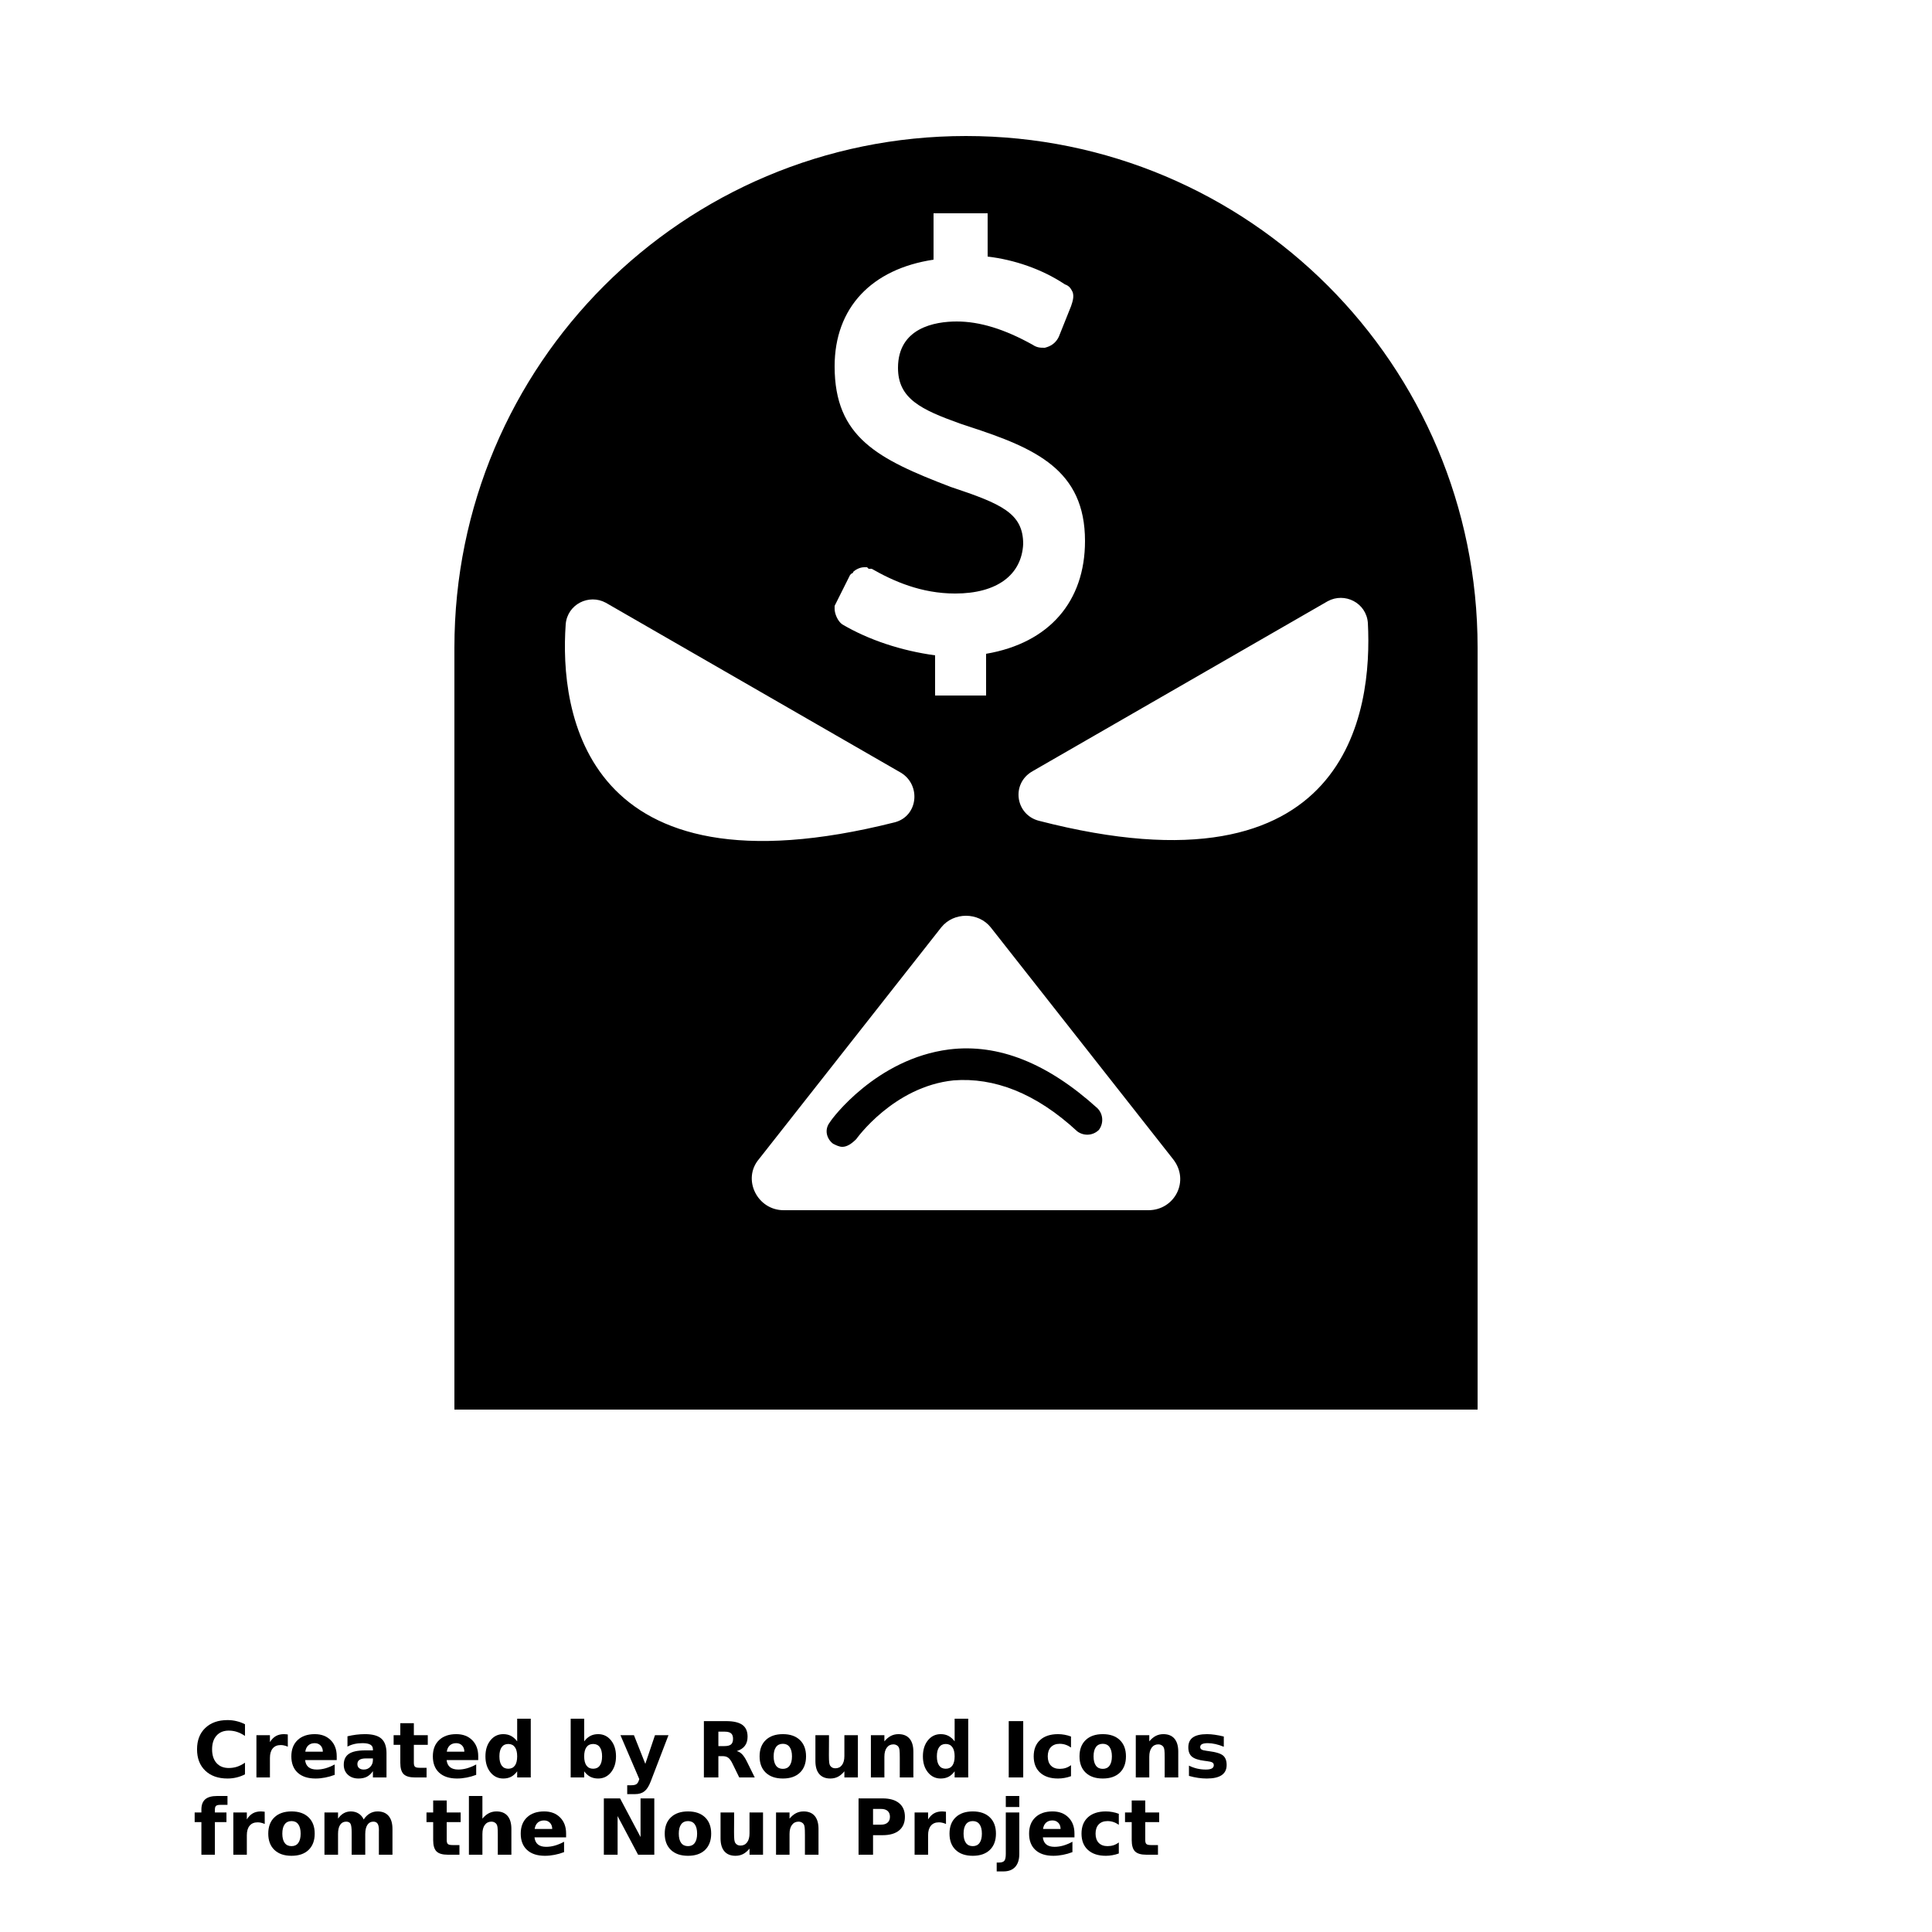
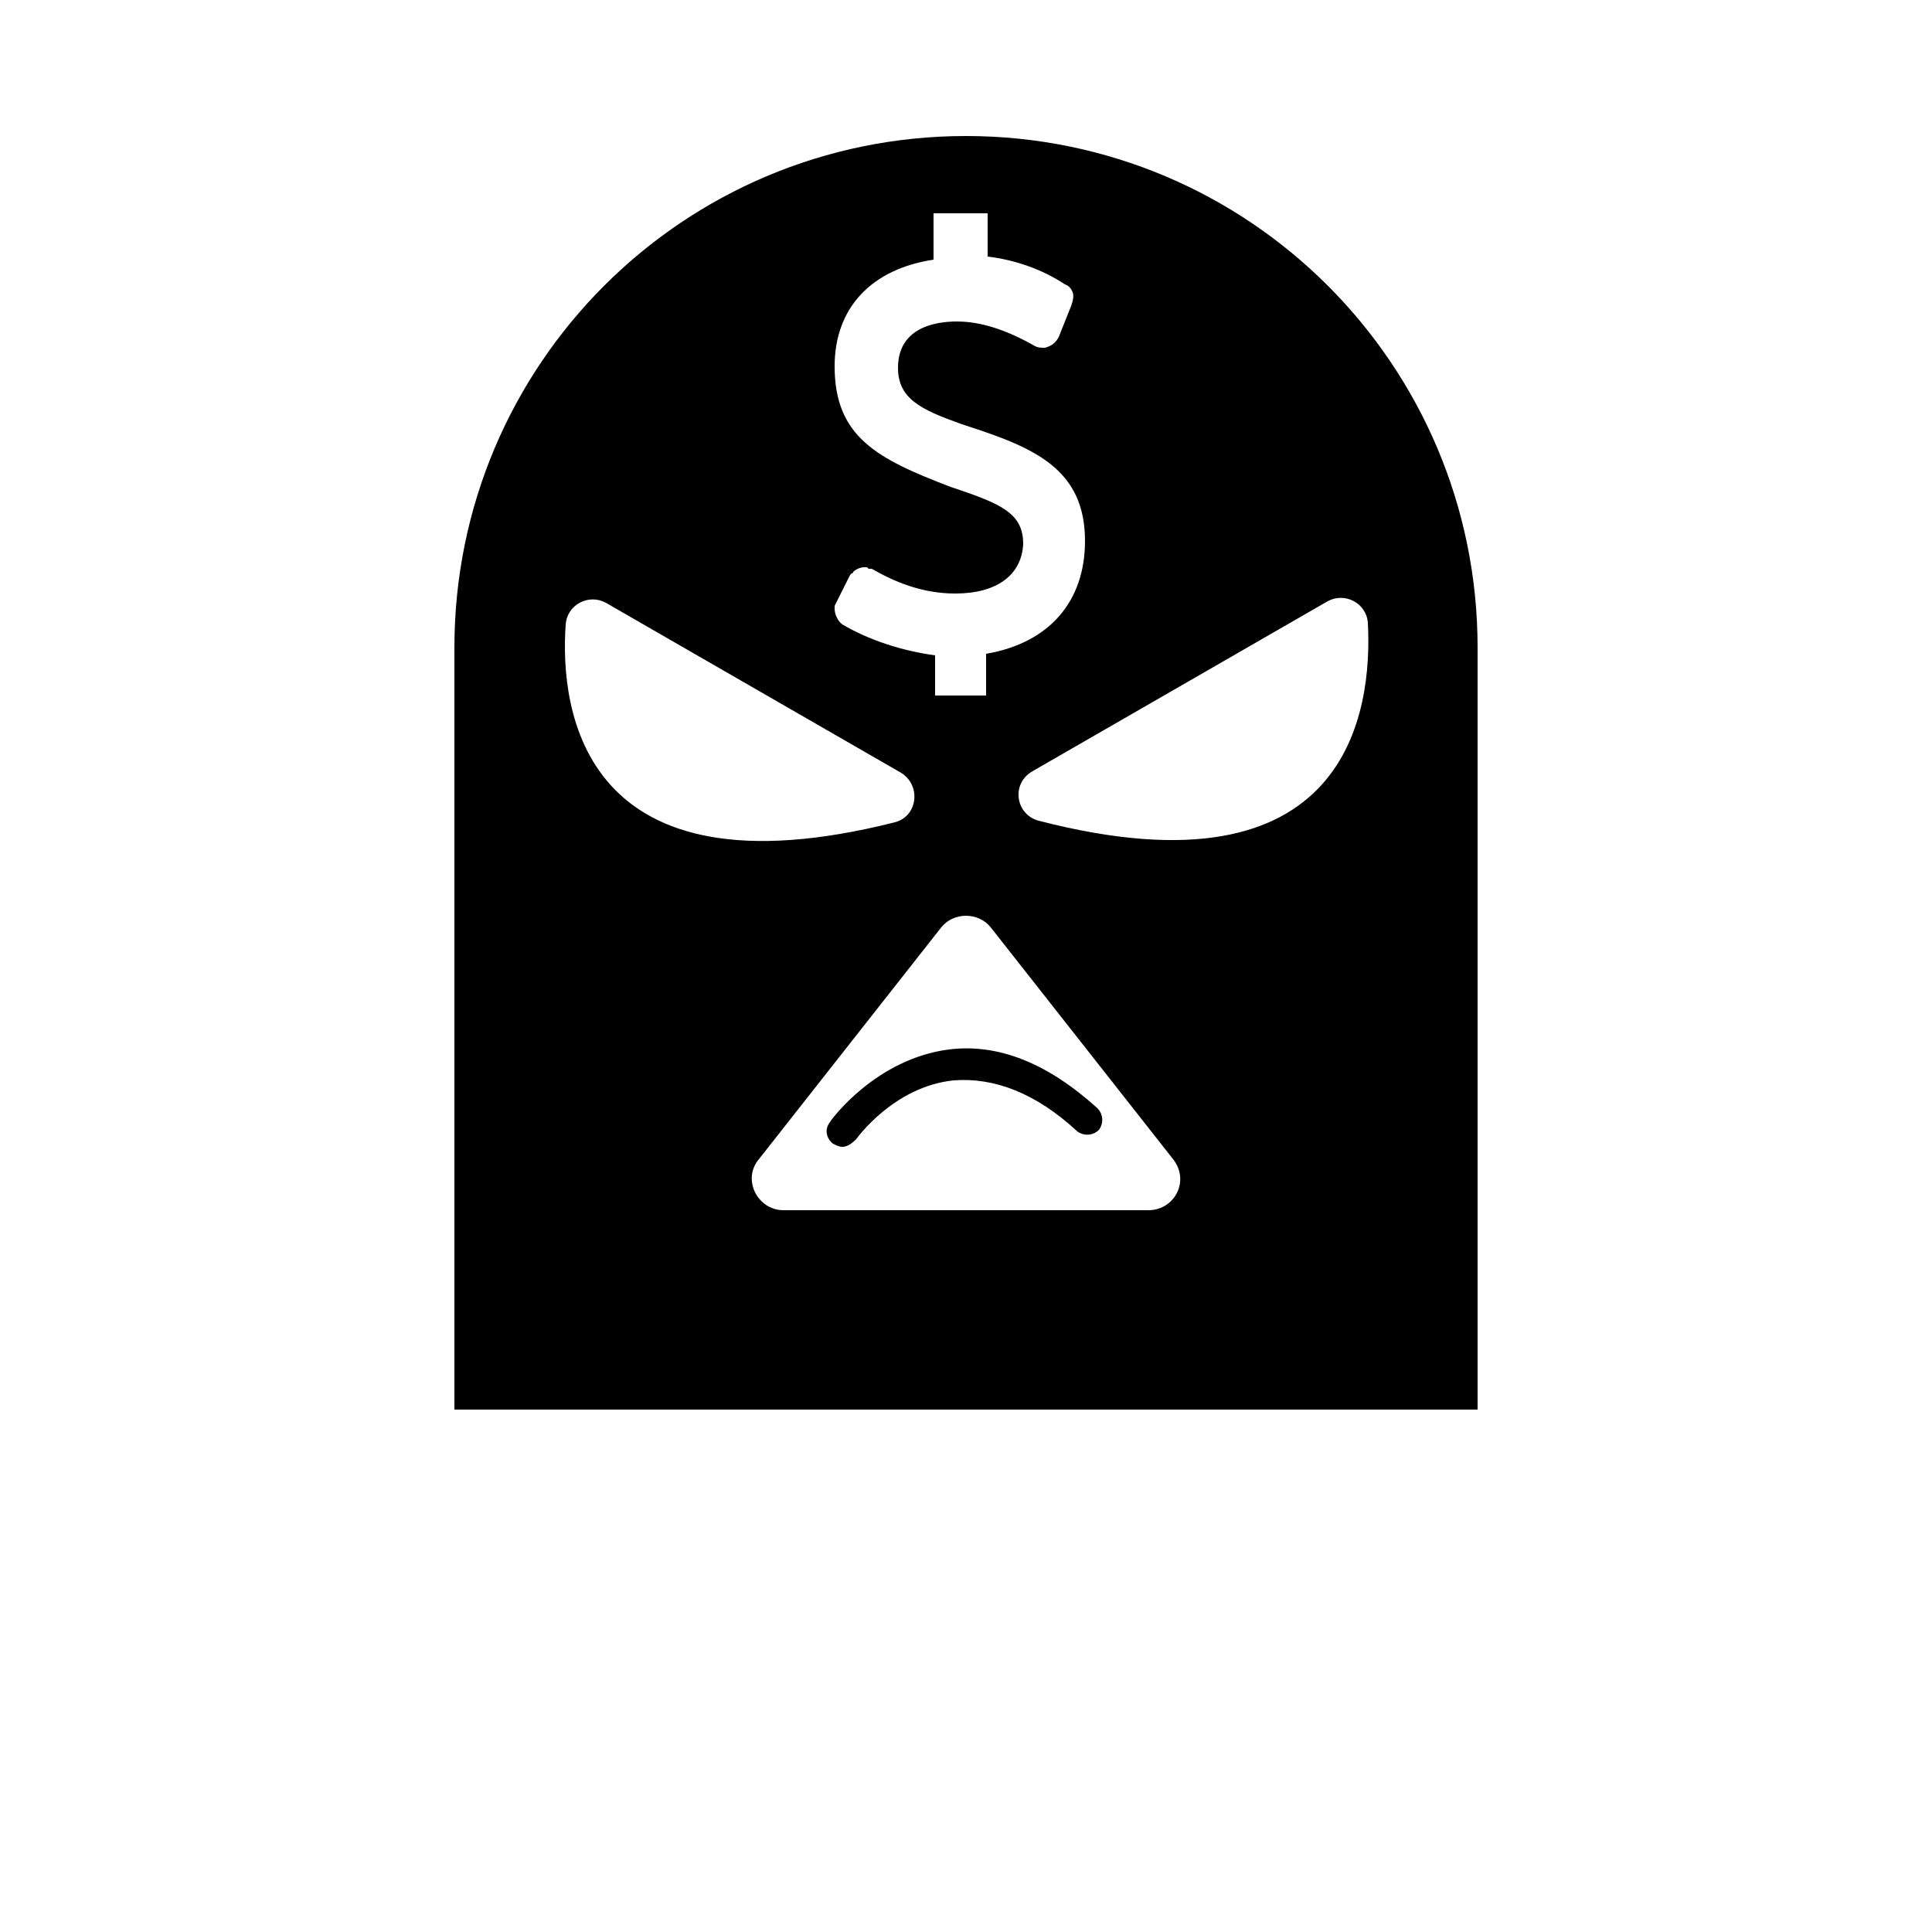
<svg xmlns="http://www.w3.org/2000/svg" xmlns:xlink="http://www.w3.org/1999/xlink" width="700pt" height="700pt" version="1.1" viewBox="0 0 700 700">
-   <defs>
-     <symbol id="u" overflow="visible">
-       <path d="m18.766-1.125c-0.969 0.5-1.98 0.875-3.031 1.125-1.043 0.258-2.137 0.391-3.281 0.391-3.398 0-6.09-0.945-8.078-2.844-1.992-1.906-2.984-4.484-2.984-7.734 0-3.258 0.992-5.836 2.984-7.734 1.988-1.906 4.68-2.859 8.078-2.859 1.145 0 2.238 0.133 3.281 0.391 1.051 0.25 2.062 0.625 3.031 1.125v4.219c-0.98-0.656-1.945-1.141-2.891-1.453-0.949-0.312-1.949-0.469-3-0.469-1.875 0-3.352 0.605-4.422 1.812-1.074 1.199-1.609 2.856-1.609 4.969 0 2.106 0.535 3.762 1.609 4.969 1.07 1.199 2.547 1.797 4.422 1.797 1.051 0 2.051-0.148 3-0.453 0.945-0.312 1.91-0.801 2.891-1.469z" />
-     </symbol>
-     <symbol id="d" overflow="visible">
-       <path d="m13.734-11.141c-0.438-0.195-0.871-0.344-1.297-0.438-0.418-0.102-0.84-0.156-1.266-0.156-1.262 0-2.231 0.406-2.906 1.219-0.68 0.805-1.016 1.953-1.016 3.453v7.062h-4.891v-15.312h4.891v2.516c0.625-1 1.344-1.727 2.156-2.188 0.82-0.469 1.801-0.703 2.938-0.703 0.164 0 0.344 0.012 0.531 0.031 0.195 0.012 0.477 0.039 0.844 0.078z" />
-     </symbol>
-     <symbol id="b" overflow="visible">
-       <path d="m17.641-7.703v1.406h-11.453c0.125 1.148 0.539 2.008 1.25 2.578 0.707 0.574 1.703 0.859 2.984 0.859 1.031 0 2.082-0.148 3.156-0.453 1.082-0.312 2.191-0.773 3.328-1.391v3.766c-1.156 0.438-2.312 0.766-3.469 0.984-1.156 0.227-2.312 0.344-3.469 0.344-2.773 0-4.93-0.703-6.469-2.109-1.531-1.406-2.297-3.379-2.297-5.922 0-2.5 0.754-4.461 2.266-5.891 1.508-1.438 3.582-2.156 6.219-2.156 2.406 0 4.332 0.73 5.781 2.188 1.445 1.449 2.172 3.383 2.172 5.797zm-5.031-1.625c0-0.926-0.273-1.672-0.812-2.234-0.543-0.57-1.25-0.859-2.125-0.859-0.949 0-1.719 0.266-2.312 0.797s-0.965 1.297-1.109 2.297z" />
-     </symbol>
-     <symbol id="l" overflow="visible">
-       <path d="m9.219-6.891c-1.023 0-1.793 0.172-2.312 0.516-0.512 0.344-0.766 0.855-0.766 1.531 0 0.625 0.207 1.117 0.625 1.469 0.414 0.344 0.988 0.516 1.719 0.516 0.926 0 1.703-0.328 2.328-0.984 0.633-0.664 0.953-1.492 0.953-2.484v-0.562zm7.469-1.844v8.734h-4.922v-2.266c-0.656 0.93-1.398 1.605-2.219 2.031-0.824 0.414-1.824 0.625-3 0.625-1.586 0-2.871-0.457-3.859-1.375-0.992-0.926-1.484-2.129-1.484-3.609 0-1.789 0.613-3.102 1.844-3.938 1.238-0.844 3.18-1.266 5.828-1.266h2.891v-0.391c0-0.77-0.309-1.332-0.922-1.688-0.617-0.363-1.57-0.547-2.859-0.547-1.055 0-2.031 0.105-2.938 0.312-0.898 0.211-1.73 0.523-2.5 0.938v-3.734c1.039-0.25 2.086-0.441 3.141-0.578 1.062-0.133 2.125-0.203 3.188-0.203 2.758 0 4.75 0.547 5.969 1.641 1.227 1.086 1.844 2.856 1.844 5.312z" />
-     </symbol>
-     <symbol id="c" overflow="visible">
-       <path d="m7.703-19.656v4.344h5.047v3.5h-5.047v6.5c0 0.711 0.141 1.188 0.422 1.438s0.836 0.375 1.672 0.375h2.516v3.5h-4.188c-1.938 0-3.312-0.398-4.125-1.203-0.805-0.812-1.203-2.18-1.203-4.109v-6.5h-2.422v-3.5h2.422v-4.344z" />
-     </symbol>
-     <symbol id="f" overflow="visible">
-       <path d="m12.766-13.078v-8.203h4.922v21.281h-4.922v-2.219c-0.668 0.906-1.406 1.57-2.219 1.984s-1.758 0.625-2.828 0.625c-1.887 0-3.434-0.75-4.641-2.25-1.211-1.5-1.812-3.426-1.812-5.781 0-2.363 0.602-4.297 1.812-5.797 1.207-1.5 2.754-2.25 4.641-2.25 1.062 0 2 0.215 2.812 0.641 0.82 0.43 1.566 1.086 2.234 1.969zm-3.219 9.922c1.039 0 1.836-0.379 2.391-1.141 0.551-0.77 0.828-1.883 0.828-3.344 0-1.457-0.277-2.566-0.828-3.328-0.555-0.77-1.352-1.156-2.391-1.156-1.043 0-1.84 0.387-2.391 1.156-0.555 0.762-0.828 1.871-0.828 3.328 0 1.461 0.273 2.574 0.828 3.344 0.551 0.762 1.348 1.141 2.391 1.141z" />
-     </symbol>
-     <symbol id="k" overflow="visible">
-       <path d="m10.5-3.156c1.051 0 1.852-0.379 2.406-1.141 0.551-0.77 0.828-1.883 0.828-3.344 0-1.457-0.277-2.566-0.828-3.328-0.555-0.77-1.355-1.156-2.406-1.156-1.055 0-1.859 0.387-2.422 1.156-0.555 0.773-0.828 1.883-0.828 3.328 0 1.449 0.273 2.559 0.828 3.328 0.562 0.773 1.367 1.156 2.422 1.156zm-3.25-9.922c0.676-0.883 1.422-1.539 2.234-1.969 0.82-0.426 1.766-0.641 2.828-0.641 1.895 0 3.445 0.75 4.656 2.25 1.207 1.5 1.812 3.434 1.812 5.797 0 2.356-0.605 4.281-1.812 5.781-1.211 1.5-2.762 2.25-4.656 2.25-1.062 0-2.008-0.211-2.828-0.625-0.812-0.426-1.559-1.086-2.234-1.984v2.219h-4.891v-21.281h4.891z" />
-     </symbol>
-     <symbol id="j" overflow="visible">
-       <path d="m0.344-15.312h4.891l4.125 10.391 3.5-10.391h4.891l-6.438 16.766c-0.648 1.695-1.402 2.883-2.266 3.562-0.867 0.688-2 1.031-3.406 1.031h-2.844v-3.219h1.531c0.832 0 1.438-0.137 1.812-0.406 0.383-0.262 0.68-0.73 0.891-1.406l0.141-0.422z" />
-     </symbol>
-     <symbol id="i" overflow="visible">
-       <path d="m10.047-11.359c1.102 0 1.895-0.203 2.375-0.609 0.477-0.414 0.719-1.094 0.719-2.031 0-0.926-0.242-1.586-0.719-1.984-0.48-0.406-1.273-0.609-2.375-0.609h-2.219v5.234zm-2.219 3.641v7.719h-5.25v-20.406h8.031c2.688 0 4.656 0.453 5.906 1.359 1.258 0.898 1.891 2.32 1.891 4.266 0 1.355-0.328 2.465-0.984 3.328-0.648 0.867-1.625 1.5-2.938 1.906 0.719 0.168 1.359 0.543 1.922 1.125 0.57 0.574 1.148 1.449 1.734 2.625l2.859 5.797h-5.609l-2.484-5.078c-0.5-1.02-1.012-1.711-1.531-2.078-0.512-0.375-1.195-0.562-2.047-0.562z" />
-     </symbol>
-     <symbol id="a" overflow="visible">
-       <path d="m9.641-12.188c-1.086 0-1.914 0.391-2.484 1.172-0.574 0.781-0.859 1.906-0.859 3.375s0.285 2.594 0.859 3.375c0.57 0.773 1.398 1.156 2.484 1.156 1.062 0 1.875-0.383 2.438-1.156 0.57-0.781 0.859-1.906 0.859-3.375s-0.289-2.594-0.859-3.375c-0.562-0.781-1.375-1.172-2.438-1.172zm0-3.5c2.633 0 4.691 0.715 6.172 2.141 1.477 1.418 2.219 3.387 2.219 5.906 0 2.512-0.742 4.481-2.219 5.906-1.48 1.418-3.539 2.125-6.172 2.125-2.648 0-4.715-0.707-6.203-2.125-1.492-1.426-2.234-3.394-2.234-5.906 0-2.519 0.742-4.488 2.234-5.906 1.488-1.426 3.555-2.141 6.203-2.141z" />
-     </symbol>
-     <symbol id="h" overflow="visible">
-       <path d="m2.188-5.969v-9.344h4.922v1.531c0 0.836-0.008 1.875-0.016 3.125-0.012 1.25-0.016 2.086-0.016 2.5 0 1.242 0.031 2.133 0.094 2.672 0.07 0.543 0.18 0.934 0.328 1.172 0.207 0.324 0.473 0.574 0.797 0.75 0.32 0.168 0.691 0.25 1.109 0.25 1.02 0 1.82-0.391 2.406-1.172 0.582-0.781 0.875-1.867 0.875-3.266v-7.562h4.891v15.312h-4.891v-2.219c-0.742 0.898-1.523 1.559-2.344 1.984-0.824 0.414-1.734 0.625-2.734 0.625-1.762 0-3.106-0.539-4.031-1.625-0.93-1.082-1.391-2.66-1.391-4.734z" />
-     </symbol>
-     <symbol id="e" overflow="visible">
-       <path d="m17.75-9.328v9.328h-4.922v-7.141c0-1.32-0.031-2.234-0.094-2.734s-0.168-0.867-0.312-1.109c-0.188-0.312-0.449-0.555-0.781-0.734-0.324-0.176-0.695-0.266-1.109-0.266-1.023 0-1.824 0.398-2.406 1.188-0.586 0.781-0.875 1.871-0.875 3.266v7.531h-4.891v-15.312h4.891v2.234c0.738-0.883 1.52-1.539 2.344-1.969 0.832-0.426 1.75-0.641 2.75-0.641 1.77 0 3.113 0.547 4.031 1.641 0.914 1.086 1.375 2.656 1.375 4.719z" />
-     </symbol>
-     <symbol id="t" overflow="visible">
-       <path d="m2.578-20.406h5.25v20.406h-5.25z" />
-     </symbol>
-     <symbol id="g" overflow="visible">
-       <path d="m14.719-14.828v3.984c-0.656-0.457-1.324-0.797-2-1.016-0.668-0.219-1.359-0.328-2.078-0.328-1.367 0-2.434 0.402-3.203 1.203-0.762 0.793-1.141 1.906-1.141 3.344 0 1.43 0.379 2.543 1.141 3.344 0.77 0.793 1.836 1.188 3.203 1.188 0.758 0 1.484-0.109 2.172-0.328 0.688-0.227 1.32-0.566 1.906-1.016v4c-0.762 0.281-1.539 0.488-2.328 0.625-0.781 0.145-1.574 0.219-2.375 0.219-2.762 0-4.922-0.707-6.484-2.125-1.555-1.414-2.328-3.383-2.328-5.906 0-2.531 0.773-4.504 2.328-5.922 1.562-1.414 3.723-2.125 6.484-2.125 0.801 0 1.594 0.074 2.375 0.219 0.781 0.137 1.555 0.352 2.328 0.641z" />
-     </symbol>
-     <symbol id="s" overflow="visible">
-       <path d="m14.312-14.828v3.719c-1.043-0.438-2.055-0.766-3.031-0.984-0.98-0.219-1.902-0.328-2.766-0.328-0.93 0-1.621 0.117-2.078 0.344-0.449 0.23-0.672 0.59-0.672 1.078 0 0.387 0.172 0.684 0.516 0.891 0.344 0.211 0.957 0.367 1.844 0.469l0.859 0.125c2.508 0.324 4.195 0.852 5.062 1.578 0.863 0.73 1.297 1.871 1.297 3.422 0 1.637-0.605 2.867-1.812 3.688-1.199 0.812-2.992 1.219-5.375 1.219-1.023 0-2.074-0.078-3.156-0.234-1.074-0.156-2.18-0.395-3.312-0.719v-3.719c0.969 0.48 1.961 0.84 2.984 1.078 1.031 0.23 2.078 0.344 3.141 0.344 0.957 0 1.676-0.129 2.156-0.391 0.477-0.27 0.719-0.664 0.719-1.188 0-0.438-0.168-0.758-0.5-0.969-0.336-0.219-0.996-0.383-1.984-0.5l-0.859-0.109c-2.18-0.27-3.703-0.773-4.578-1.516-0.875-0.738-1.312-1.859-1.312-3.359 0-1.625 0.551-2.828 1.656-3.609 1.113-0.789 2.82-1.188 5.125-1.188 0.895 0 1.836 0.074 2.828 0.219 1 0.137 2.082 0.352 3.25 0.641z" />
-     </symbol>
-     <symbol id="r" overflow="visible">
-       <path d="m12.422-21.281v3.219h-2.703c-0.688 0-1.172 0.125-1.453 0.375-0.273 0.25-0.406 0.688-0.406 1.312v1.062h4.188v3.5h-4.188v11.812h-4.891v-11.812h-2.438v-3.5h2.438v-1.062c0-1.664 0.461-2.898 1.391-3.703 0.926-0.801 2.367-1.203 4.328-1.203z" />
-     </symbol>
-     <symbol id="q" overflow="visible">
-       <path d="m16.547-12.766c0.613-0.945 1.348-1.672 2.203-2.172 0.852-0.5 1.789-0.75 2.812-0.75 1.758 0 3.098 0.547 4.016 1.641 0.926 1.086 1.391 2.656 1.391 4.719v9.328h-4.922v-7.984-0.359c0.008-0.133 0.016-0.32 0.016-0.562 0-1.082-0.164-1.863-0.484-2.344-0.312-0.488-0.824-0.734-1.531-0.734-0.93 0-1.648 0.387-2.156 1.156-0.512 0.762-0.773 1.867-0.781 3.312v7.516h-4.922v-7.984c0-1.695-0.148-2.785-0.438-3.266-0.293-0.488-0.812-0.734-1.562-0.734-0.938 0-1.664 0.387-2.172 1.156-0.512 0.762-0.766 1.859-0.766 3.297v7.531h-4.922v-15.312h4.922v2.234c0.602-0.863 1.289-1.516 2.062-1.953 0.781-0.438 1.641-0.656 2.578-0.656 1.062 0 2 0.258 2.812 0.766 0.812 0.512 1.426 1.23 1.844 2.156z" />
-     </symbol>
-     <symbol id="p" overflow="visible">
-       <path d="m17.75-9.328v9.328h-4.922v-7.109c0-1.344-0.031-2.266-0.094-2.766s-0.168-0.867-0.312-1.109c-0.188-0.312-0.449-0.555-0.781-0.734-0.324-0.176-0.695-0.266-1.109-0.266-1.023 0-1.824 0.398-2.406 1.188-0.586 0.781-0.875 1.871-0.875 3.266v7.531h-4.891v-21.281h4.891v8.203c0.738-0.883 1.52-1.539 2.344-1.969 0.832-0.426 1.75-0.641 2.75-0.641 1.77 0 3.113 0.547 4.031 1.641 0.914 1.086 1.375 2.656 1.375 4.719z" />
-     </symbol>
-     <symbol id="o" overflow="visible">
-       <path d="m2.578-20.406h5.875l7.422 14v-14h4.984v20.406h-5.875l-7.422-14v14h-4.984z" />
-     </symbol>
-     <symbol id="n" overflow="visible">
-       <path d="m2.578-20.406h8.734c2.594 0 4.582 0.578 5.969 1.734 1.395 1.148 2.094 2.789 2.094 4.922 0 2.137-0.699 3.781-2.094 4.938-1.387 1.156-3.375 1.734-5.969 1.734h-3.484v7.078h-5.25zm5.25 3.812v5.703h2.922c1.02 0 1.805-0.25 2.359-0.75 0.562-0.5 0.844-1.203 0.844-2.109 0-0.914-0.281-1.617-0.844-2.109-0.555-0.488-1.34-0.734-2.359-0.734z" />
-     </symbol>
-     <symbol id="m" overflow="visible">
-       <path d="m2.359-15.312h4.891v15.031c0 2.051-0.496 3.617-1.484 4.703-0.98 1.082-2.406 1.625-4.281 1.625h-2.422v-3.219h0.859c0.926 0 1.562-0.211 1.906-0.625 0.352-0.418 0.531-1.246 0.531-2.484zm0-5.969h4.891v4h-4.891z" />
-     </symbol>
-   </defs>
  <g>
    <path d="m350 49.281c-102.48 0-185.36 82.879-185.36 185.36v276.08h370.72v-276.08c0-102.48-82.879-185.36-185.36-185.36zm-47.602 170.24 5.602-11.199 0.559-0.559s0.559 0 0.559-0.559c0.559-0.559 2.238-1.68 3.922-1.68h1.121l0.559 0.559h1.121c7.84 4.481 17.922 8.961 30.238 8.961 15.121 0 24.078-6.719 24.641-17.922 0-11.199-7.84-14.559-26.32-20.719-26.32-10.078-42-17.922-42-43.68 0-21.281 13.441-35.281 35.84-38.641v-16.801h19.602v15.68c9.52 1.121 19.602 4.481 28 10.078 1.68 0.559 2.238 1.68 2.801 2.801 0.559 1.68 0 3.359-0.559 5.039l-4.481 11.199c-1.121 2.238-2.801 3.359-5.039 3.922-1.68 0-2.801 0-4.481-1.121-10.078-5.602-19.039-8.398-27.441-8.398-7.84 0-21.281 2.238-21.281 16.801 0 11.199 8.398 15.121 22.398 20.16l3.359 1.121c24.078 7.84 42 15.68 42 41.441 0 21.84-12.879 36.961-35.84 40.879l0.004 15.117h-18.48v-14.559c-12.32-1.68-24.078-5.602-33.602-11.199-1.68-1.121-2.801-3.922-2.801-5.602zm-97.438 6.719c0.559-7.281 8.398-11.199 14.559-7.84l106.96 61.602c7.281 4.481 6.16 15.68-2.238 17.922-113.12 28.559-121.52-40.32-119.28-71.684zm211.12 212.24h-132.16c-9.52 0-15.121-11.199-8.961-18.48l66.078-84c4.481-5.602 13.441-5.602 17.922 0l66.078 84c6.16 7.84 0.562 18.48-8.961 18.48zm-39.758-141.12c-8.398-2.238-10.078-13.441-2.238-17.922l106.96-61.602c6.16-3.359 14 0.559 14.559 7.84 1.68 31.926-6.723 100.8-119.28 71.684z" />
    <path d="m305.2 415.52c-1.121 0-2.238-0.559-3.359-1.121-2.238-1.68-3.359-5.039-1.121-7.84 0.559-1.121 16.801-22.961 43.121-26.32 17.922-2.238 35.84 5.039 53.762 21.281 2.238 2.238 2.238 5.602 0.559 7.84-2.238 2.238-5.602 2.238-7.84 0.559-15.121-14-30.238-19.602-44.801-18.48-21.84 2.238-35.281 21.281-35.281 21.281-1.68 1.68-3.359 2.801-5.039 2.801z" />
    <use x="70" y="644" xlink:href="#u" />
    <use x="90.551" y="644" xlink:href="#d" />
    <use x="104.359" y="644" xlink:href="#b" />
    <use x="123.348" y="644" xlink:href="#l" />
    <use x="142.242" y="644" xlink:href="#c" />
    <use x="155.629" y="644" xlink:href="#b" />
    <use x="174.617" y="644" xlink:href="#f" />
    <use x="204.41" y="644" xlink:href="#k" />
    <use x="224.453" y="644" xlink:href="#j" />
    <use x="252.453" y="644" xlink:href="#i" />
    <use x="274.012" y="644" xlink:href="#a" />
    <use x="293.25" y="644" xlink:href="#h" />
    <use x="313.18" y="644" xlink:href="#e" />
    <use x="333.117" y="644" xlink:href="#f" />
    <use x="362.906" y="644" xlink:href="#t" />
    <use x="373.324" y="644" xlink:href="#g" />
    <use x="389.922" y="644" xlink:href="#a" />
    <use x="409.156" y="644" xlink:href="#e" />
    <use x="429.094" y="644" xlink:href="#s" />
    <use x="70" y="672" xlink:href="#r" />
    <use x="82.184" y="672" xlink:href="#d" />
    <use x="95.992" y="672" xlink:href="#a" />
    <use x="115.227" y="672" xlink:href="#q" />
    <use x="154.152" y="672" xlink:href="#c" />
    <use x="167.535" y="672" xlink:href="#p" />
    <use x="187.469" y="672" xlink:href="#b" />
    <use x="216.207" y="672" xlink:href="#o" />
    <use x="239.641" y="672" xlink:href="#a" />
    <use x="258.879" y="672" xlink:href="#h" />
    <use x="278.812" y="672" xlink:href="#e" />
    <use x="308.492" y="672" xlink:href="#n" />
    <use x="329.016" y="672" xlink:href="#d" />
    <use x="342.82" y="672" xlink:href="#a" />
    <use x="362.059" y="672" xlink:href="#m" />
    <use x="371.656" y="672" xlink:href="#b" />
    <use x="390.648" y="672" xlink:href="#g" />
    <use x="407.242" y="672" xlink:href="#c" />
  </g>
</svg>
